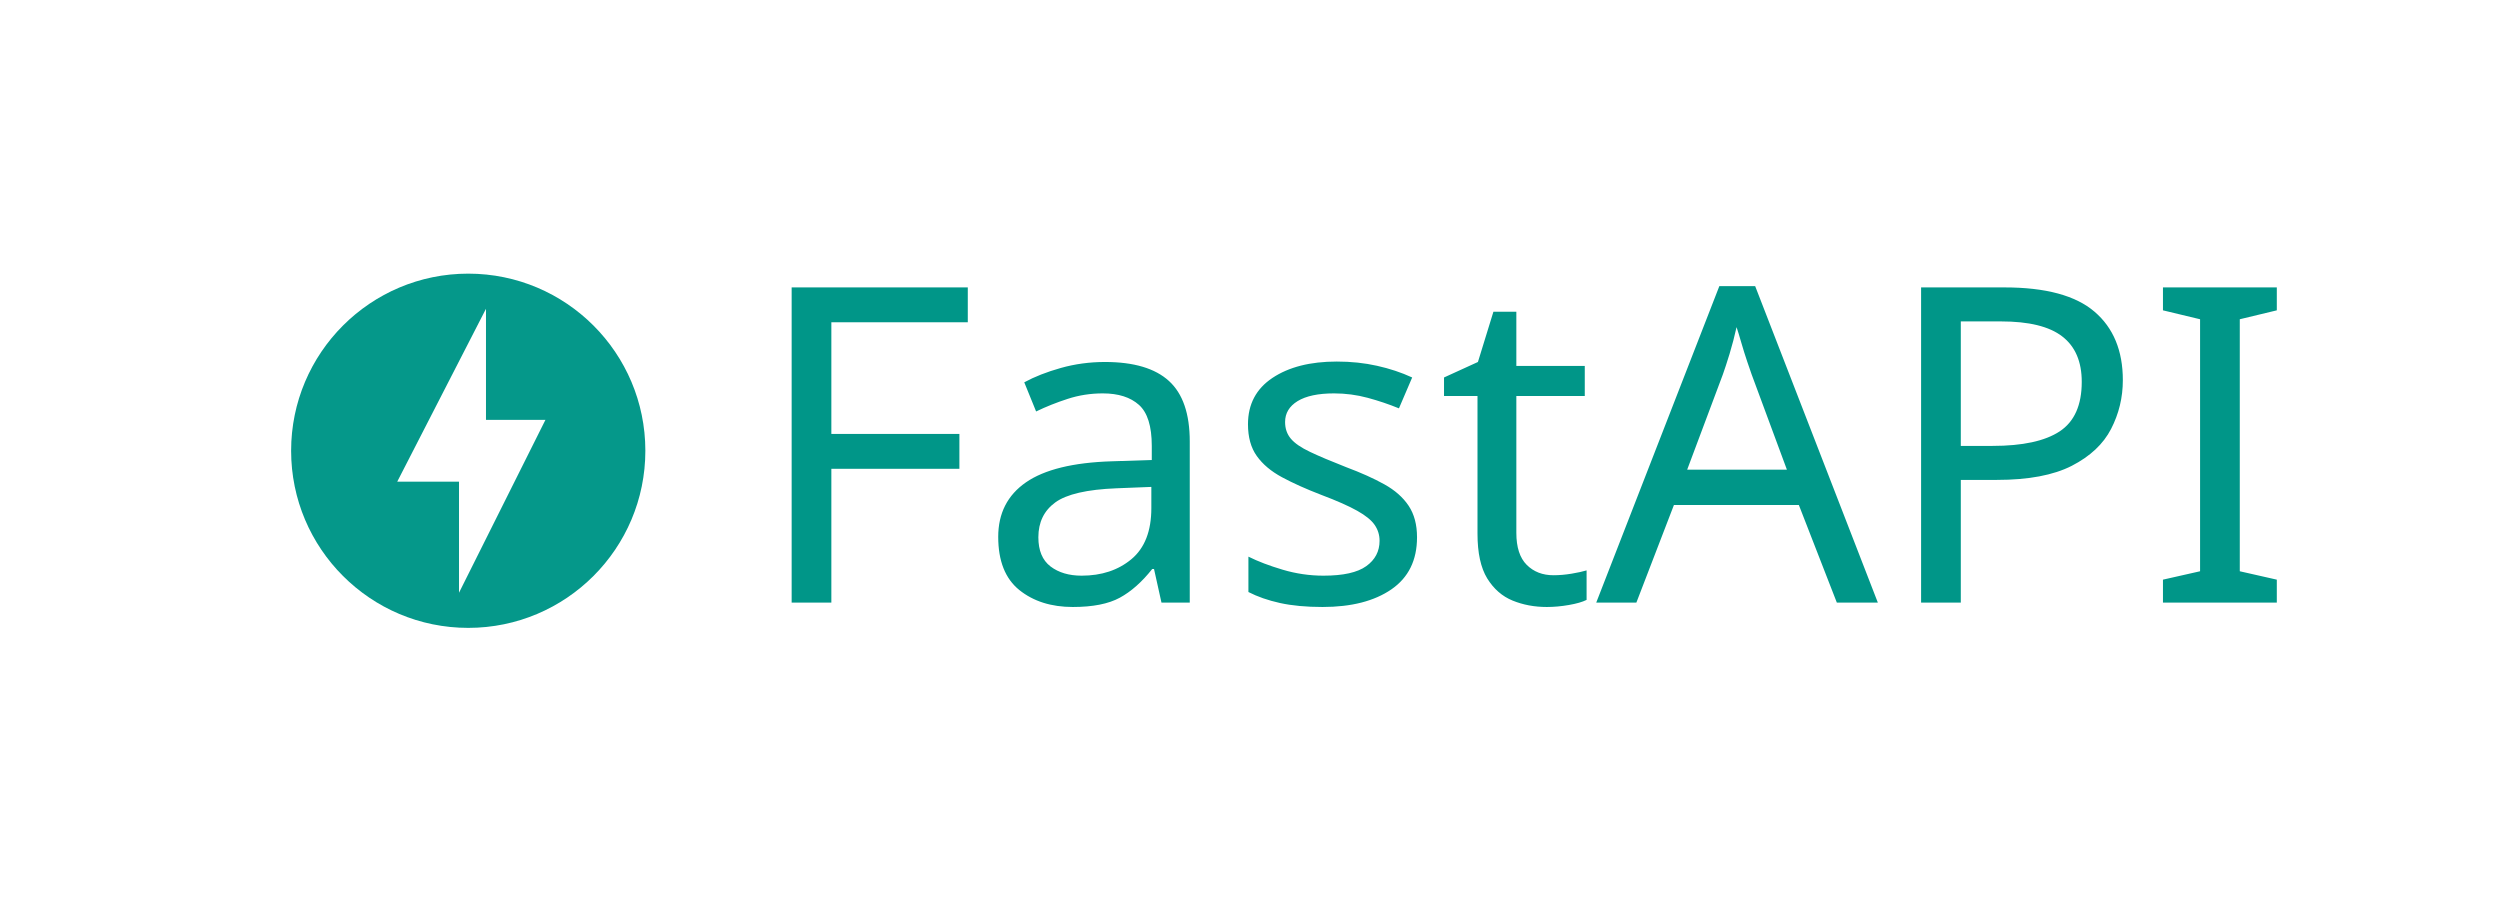
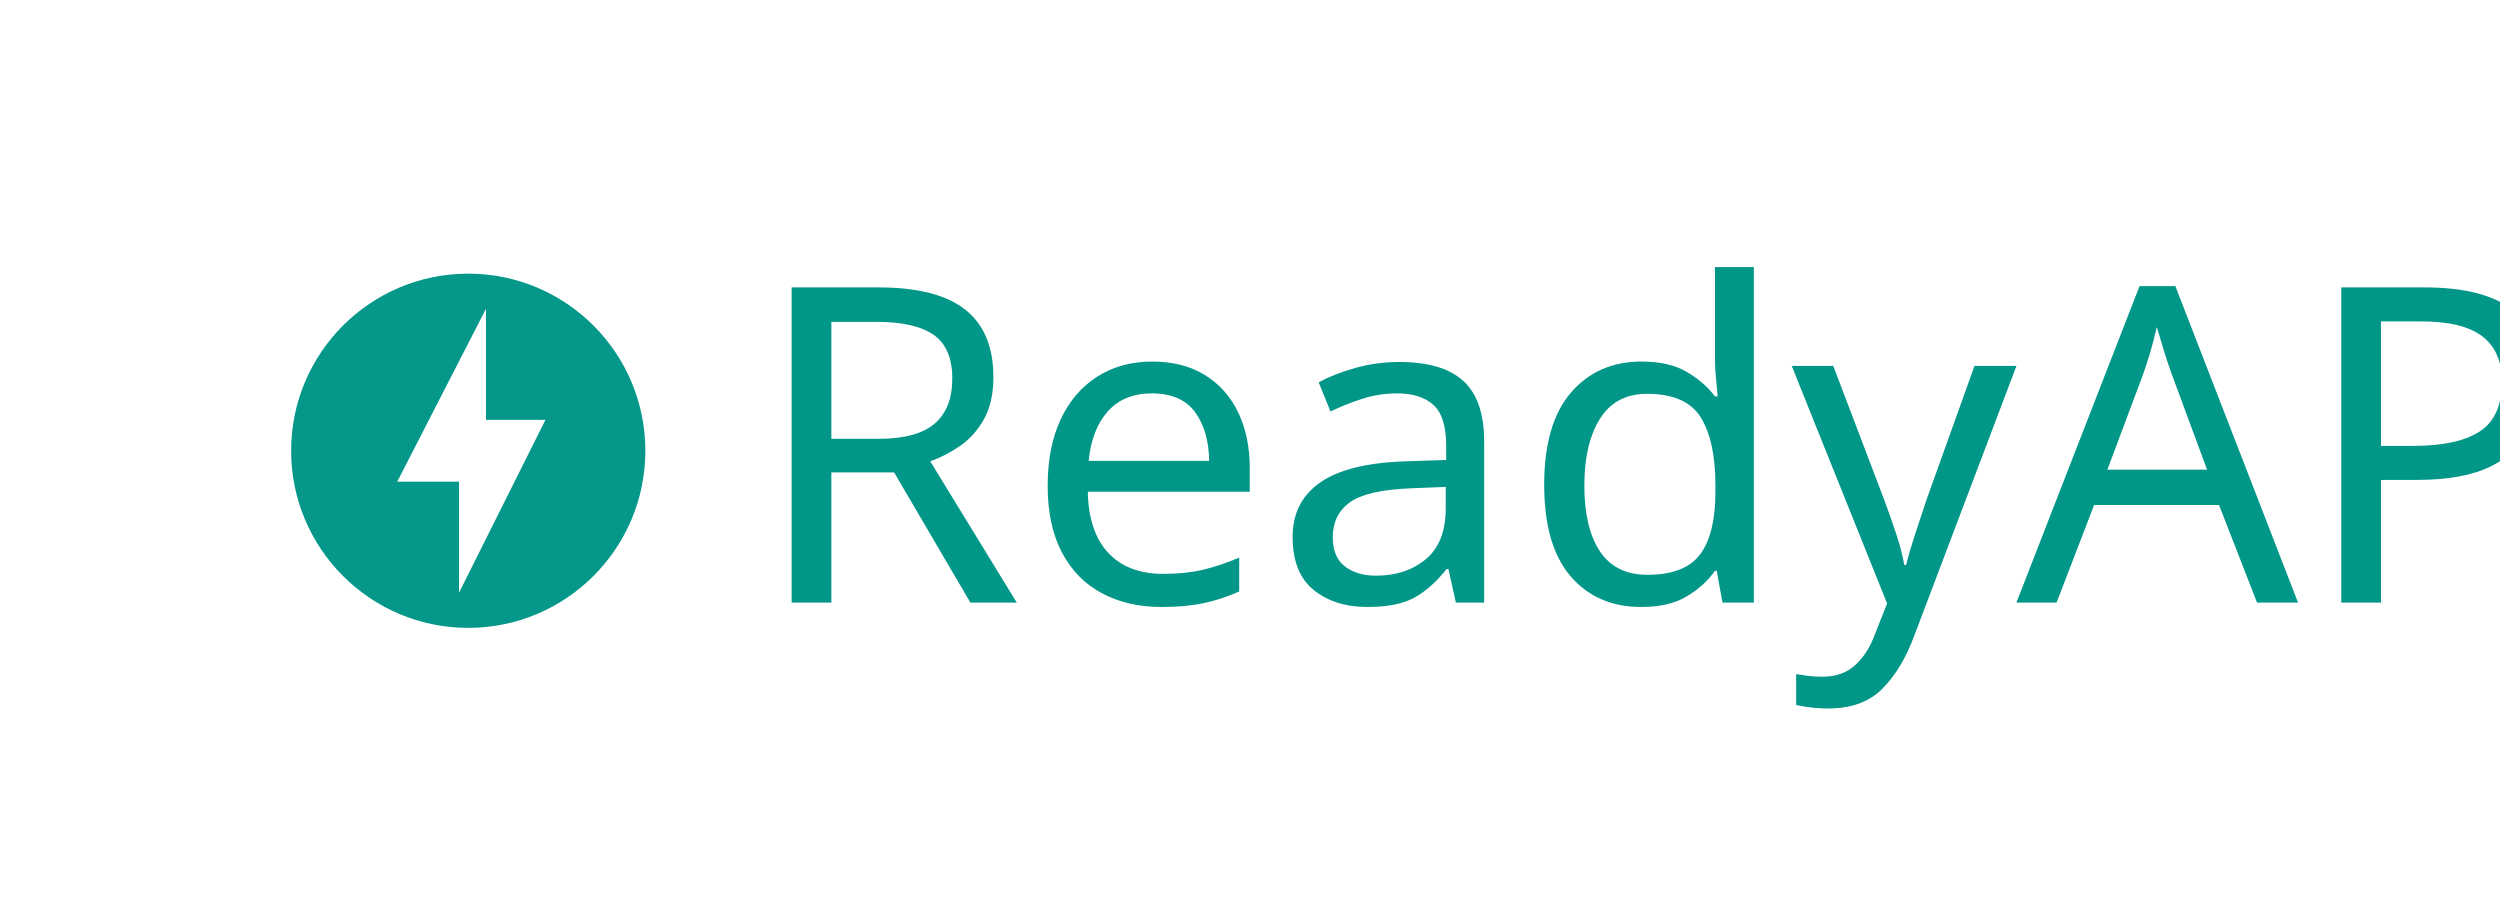
<svg xmlns="http://www.w3.org/2000/svg" width="451.523mm" height="162.822mm" viewBox="0 0 451.523 162.822" version="1.1" id="svg8">
  <defs id="defs2" />
  <rect y="7.1054274e-15" x="0" height="162.822" width="451.523" id="rect824" style="opacity:0.98;fill:none;fill-opacity:1;stroke-width:0.311" />
  <g id="layer1" transform="translate(83.13111,-6.079115)">
    <path d="m 1.437,55.502 c -17.661,0 -31.989,14.328 -31.989,31.989 0,17.661 14.328,31.989 31.989,31.989 17.661,0 31.989,-14.328 31.989,-31.989 0,-17.661 -14.328,-31.989 -31.989,-31.989 z m -1.667,57.631 V 93.067 H -11.385 L 4.642,61.848 V 81.913 H 15.379 Z" id="path817" style="opacity:0.98;fill:#009688;fill-opacity:1;stroke-width:3.205" />
    <text xml:space="preserve" style="font-style:normal;font-weight:normal;font-size:79.715px;line-height:1.25;font-family:sans-serif;letter-spacing:0px;word-spacing:0px;fill:#009688;fill-opacity:1;stroke:none;stroke-width:1.993" x="52.115" y="114.912" id="text979">
-       <tspan id="tspan977" x="52.115" y="114.912" style="font-style:normal;font-variant:normal;font-weight:normal;font-stretch:normal;font-family:Ubuntu;-inkscape-font-specification:Ubuntu;fill:#009688;fill-opacity:1;stroke-width:1.993">FastAPI</tspan>
+       <tspan id="tspan977" x="52.115" y="114.912" style="font-style:normal;font-variant:normal;font-weight:normal;font-stretch:normal;font-family:Ubuntu;-inkscape-font-specification:Ubuntu;fill:#009688;fill-opacity:1;stroke-width:1.993">ReadyAPI</tspan>
    </text>
  </g>
</svg>
